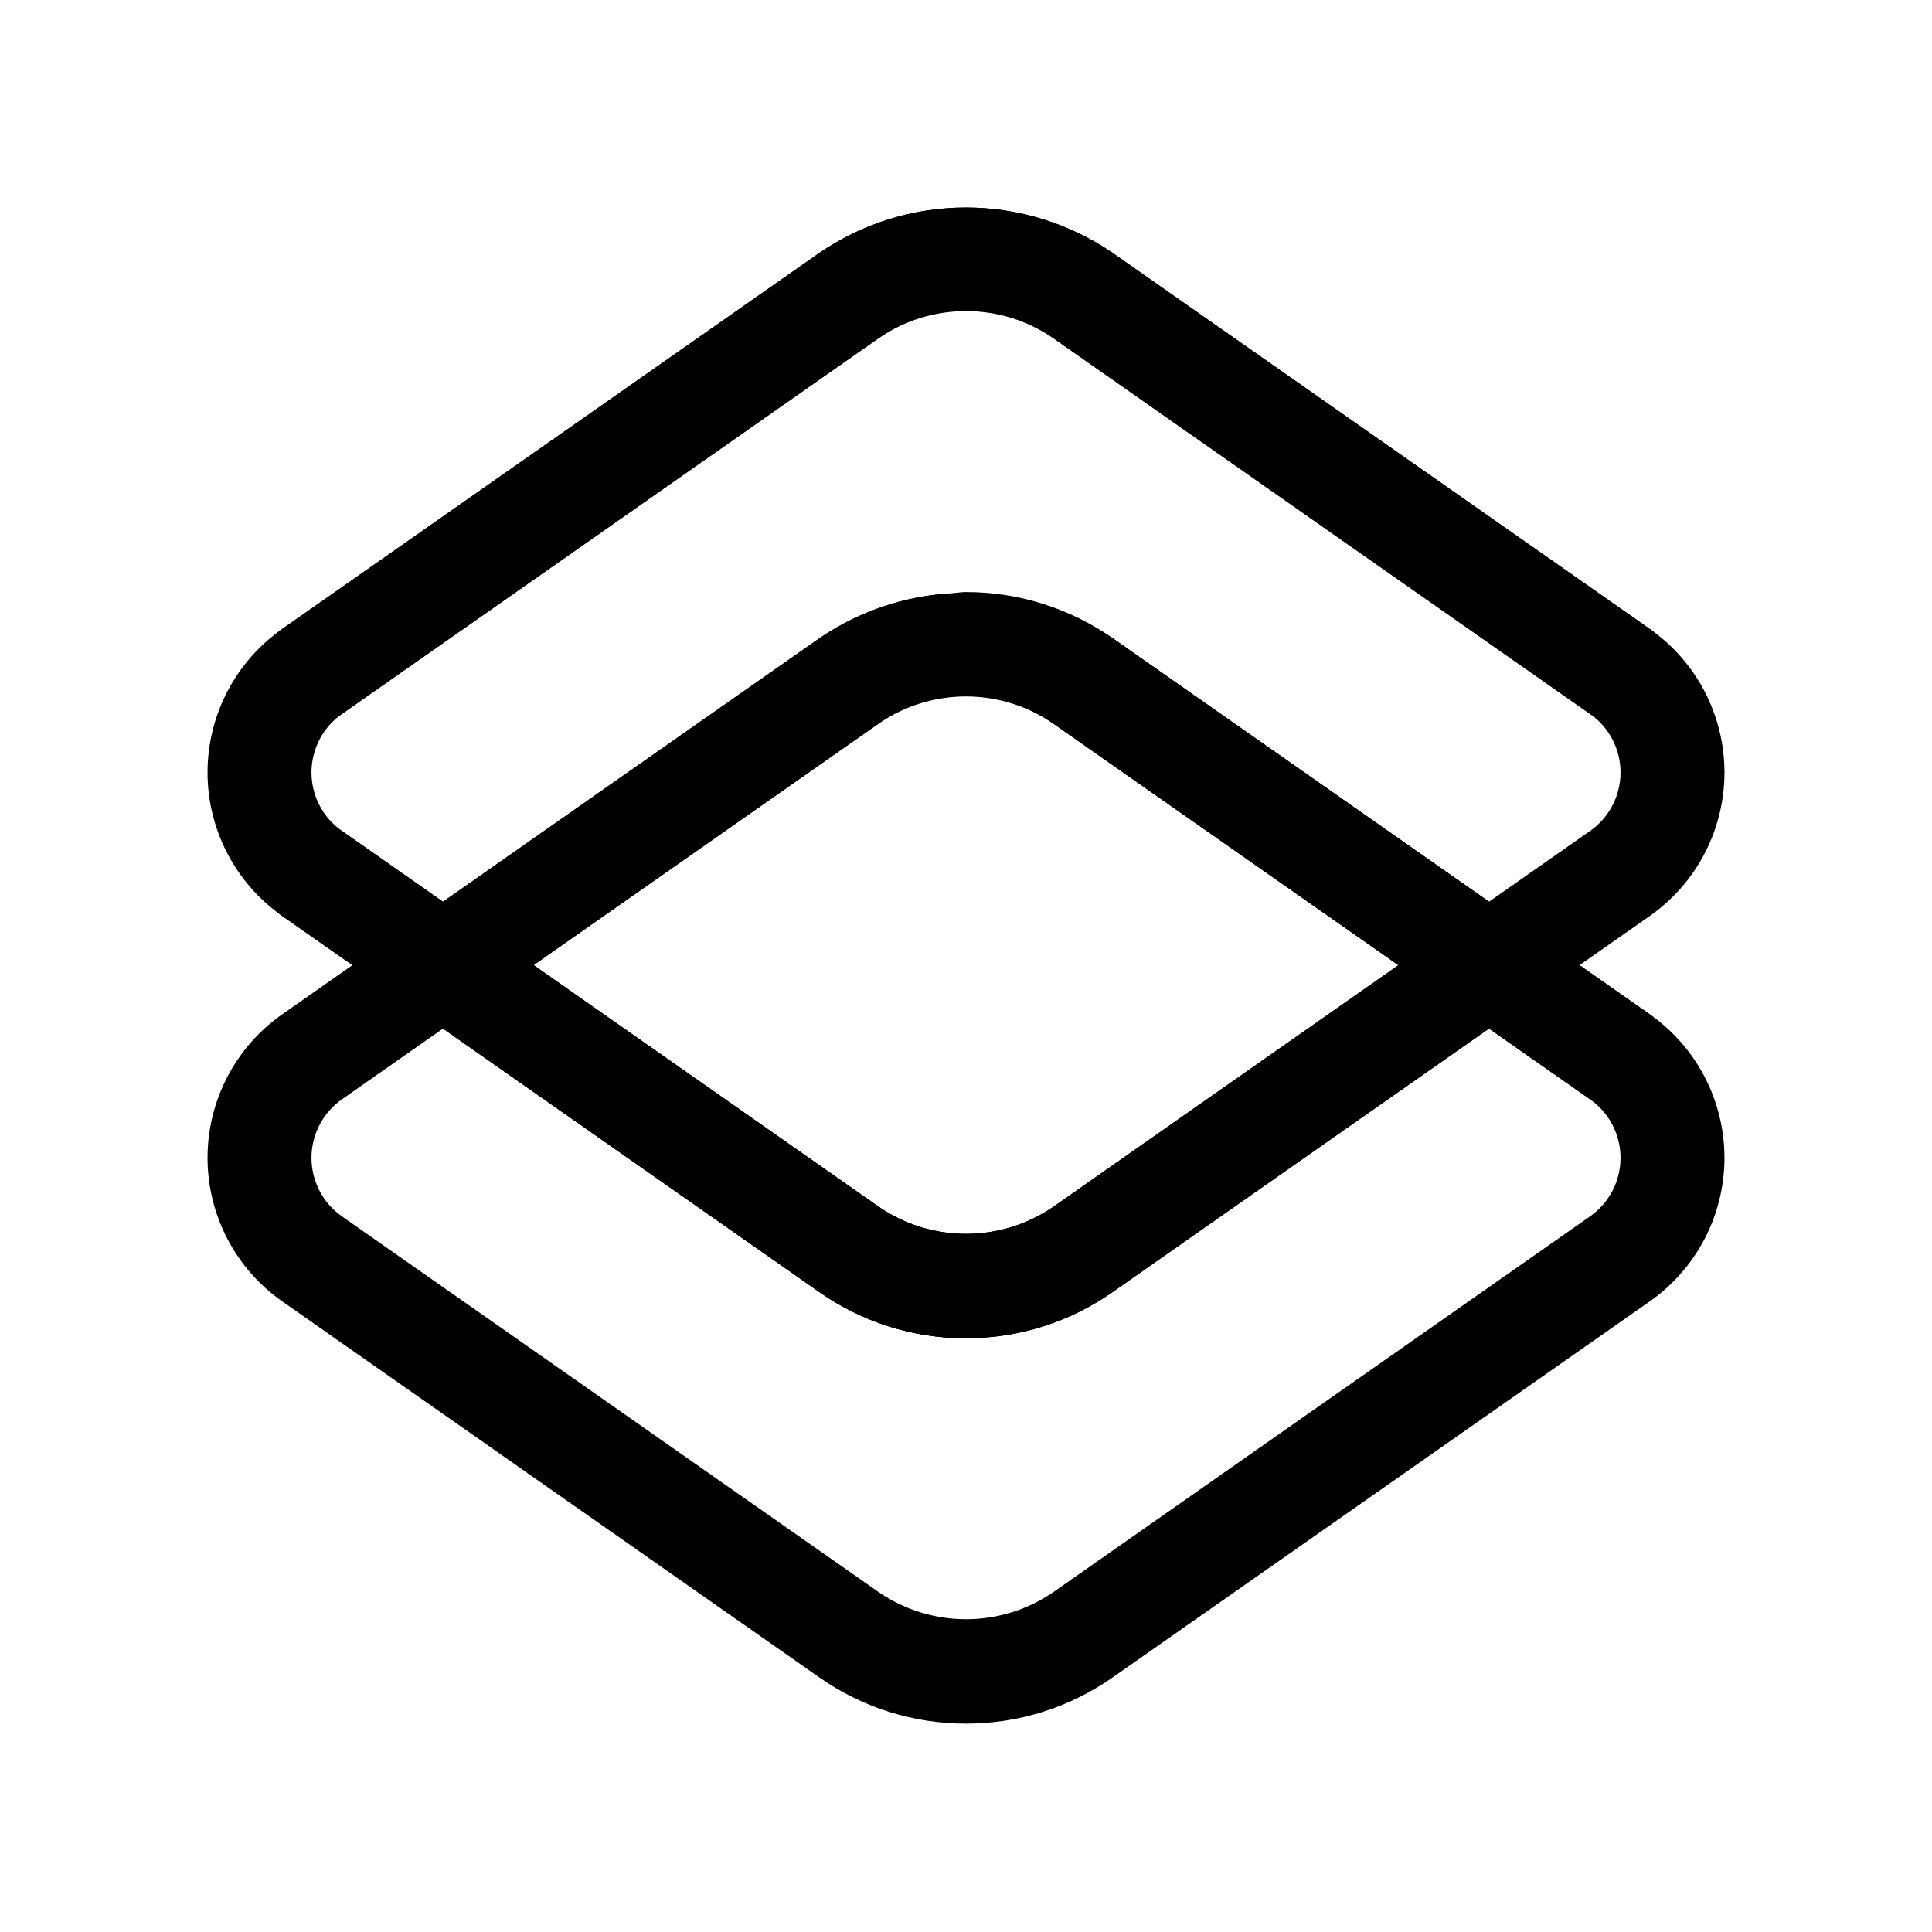
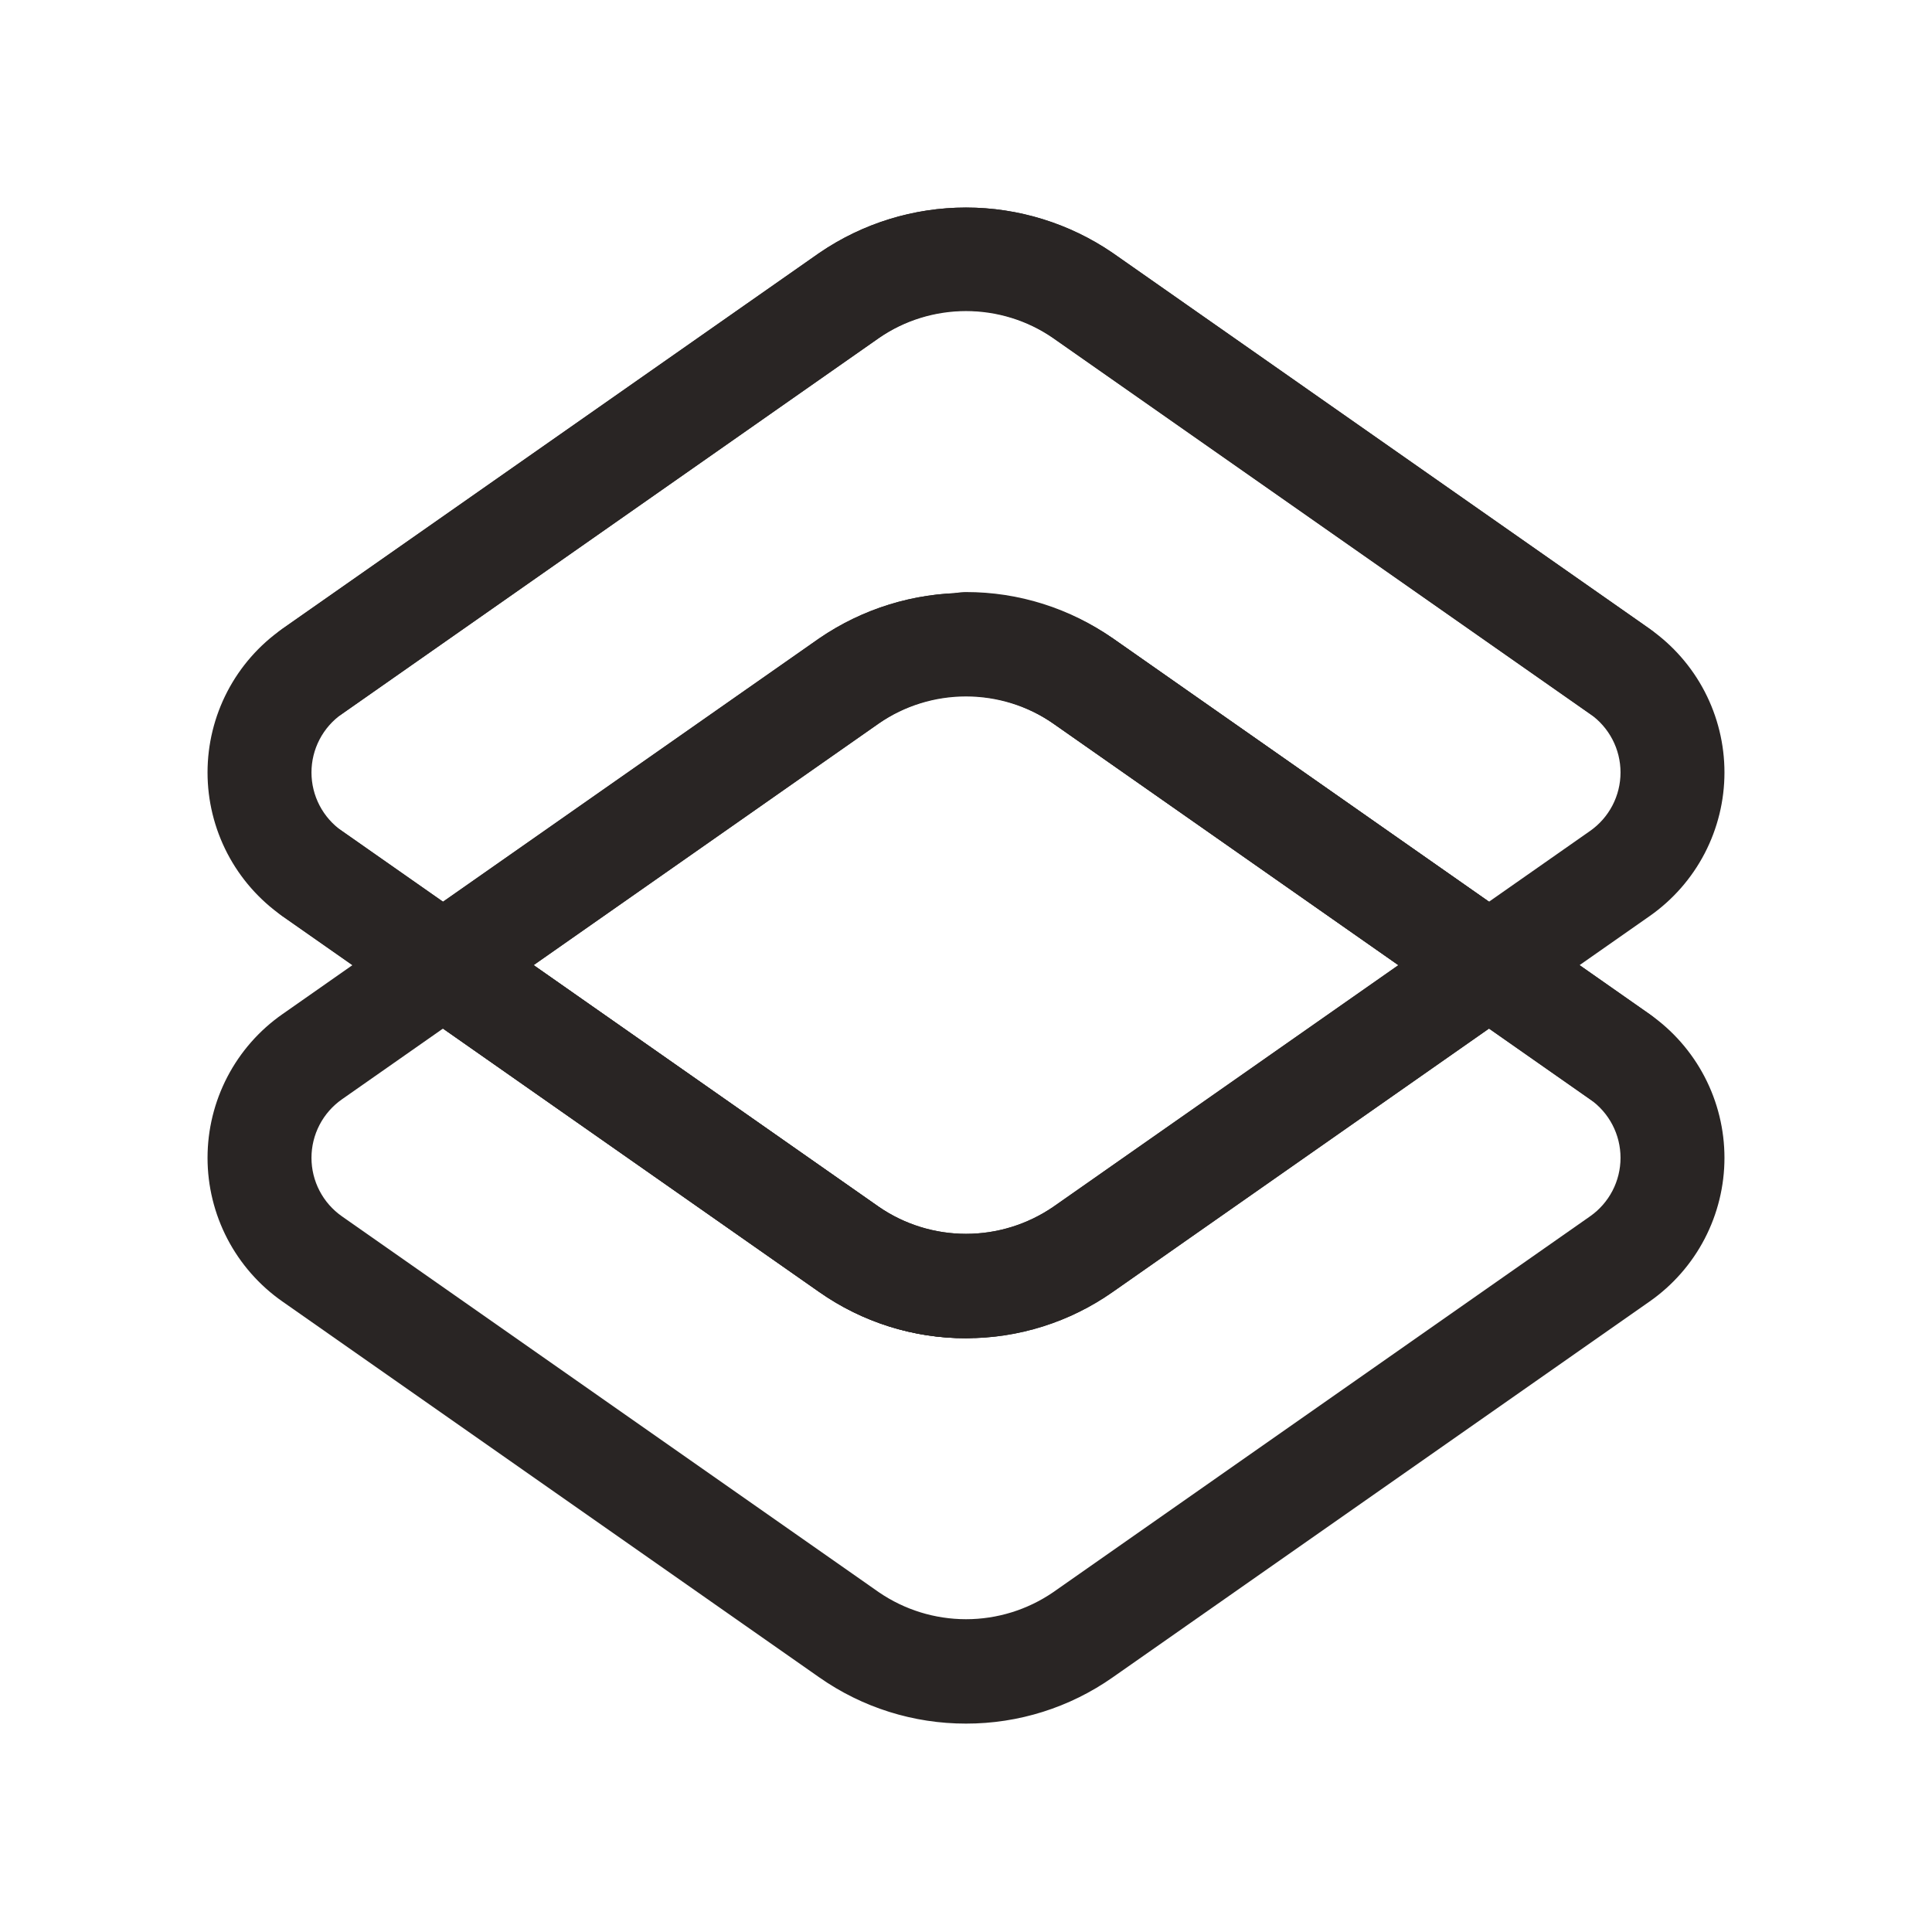
<svg xmlns="http://www.w3.org/2000/svg" width="128" height="128" viewBox="0 0 128 128" fill="none">
-   <path d="M71.74 19.576L107.323 44.482C108.399 45.236 109.278 46.238 109.884 47.404C110.491 48.569 110.808 49.864 110.808 51.178C110.808 52.491 110.491 53.786 109.884 54.951C109.278 56.117 108.399 57.119 107.323 57.873L71.74 82.779C69.472 84.368 66.769 85.221 64 85.22C61.23 85.221 58.528 84.368 56.26 82.779L20.677 57.873C19.601 57.119 18.722 56.117 18.116 54.951C17.509 53.786 17.192 52.491 17.192 51.178C17.192 49.864 17.509 48.569 18.116 47.404C18.722 46.238 19.601 45.236 20.677 44.482L56.26 19.576C58.528 17.986 61.23 17.134 64 17.135C66.769 17.134 69.472 17.986 71.74 19.576Z" stroke="black" stroke-width="0.5" />
-   <path d="M64 88.411C60.574 88.416 57.23 87.363 54.426 85.396L18.847 60.486C17.35 59.438 16.128 58.045 15.284 56.425C14.441 54.804 14 53.004 14 51.178C14 49.35 14.441 47.55 15.284 45.93C16.128 44.31 17.35 42.917 18.847 41.869L54.426 16.961C57.246 15.032 60.583 14 64 14C67.417 14 70.754 15.032 73.574 16.961L109.153 41.869C110.65 42.917 111.872 44.31 112.716 45.93C113.559 47.55 114 49.35 114 51.178C114 53.004 113.559 54.804 112.716 56.425C111.872 58.045 110.65 59.438 109.153 60.486L73.574 85.394C70.77 87.363 67.426 88.417 64 88.411ZM64 20.327C61.884 20.324 59.819 20.975 58.087 22.19L22.511 47.097C21.855 47.556 21.319 48.167 20.949 48.877C20.579 49.587 20.386 50.377 20.386 51.178C20.386 51.978 20.579 52.768 20.949 53.478C21.319 54.188 21.855 54.799 22.511 55.258L58.089 80.167C59.831 81.358 61.891 81.995 64.001 81.995C66.111 81.995 68.171 81.358 69.913 80.167L105.489 55.258C106.145 54.799 106.681 54.188 107.051 53.478C107.421 52.768 107.614 51.978 107.614 51.178C107.614 50.377 107.421 49.587 107.051 48.877C106.681 48.167 106.145 47.556 105.489 47.097L69.913 22.19C68.181 20.975 66.116 20.324 64 20.327Z" fill="black" stroke="black" stroke-width="0.5" />
-   <path d="M71.74 45.107L107.323 70.013C108.399 70.768 109.278 71.77 109.884 72.935C110.491 74.101 110.808 75.395 110.808 76.709C110.808 78.023 110.491 79.318 109.884 80.483C109.278 81.649 108.399 82.651 107.323 83.405L71.74 108.311C69.472 109.9 66.769 110.752 64 110.752C61.23 110.752 58.528 109.9 56.26 108.311L20.677 83.405C19.601 82.651 18.722 81.649 18.116 80.483C17.509 79.318 17.192 78.023 17.192 76.709C17.192 75.395 17.509 74.101 18.116 72.935C18.722 71.77 19.601 70.768 20.677 70.013L56.26 45.107C58.528 43.518 61.23 42.666 64 42.667C66.769 42.666 69.472 43.518 71.74 45.107Z" stroke="black" stroke-width="0.5" />
-   <path d="M64 113.943C60.574 113.948 57.23 112.895 54.426 110.928L18.847 86.018C17.35 84.97 16.128 83.577 15.284 81.957C14.441 80.336 14 78.536 14 76.709C14 74.882 14.441 73.082 15.284 71.462C16.128 69.841 17.35 68.448 18.847 67.401L54.426 42.492C57.246 40.564 60.583 39.532 64 39.532C67.417 39.532 70.754 40.564 73.574 42.492L109.153 67.401C110.65 68.448 111.872 69.841 112.716 71.462C113.559 73.082 114 74.882 114 76.709C114 78.536 113.559 80.336 112.716 81.957C111.872 83.577 110.65 84.97 109.153 86.018L73.574 110.926C70.77 112.895 67.426 113.948 64 113.943ZM64 45.858C61.884 45.855 59.819 46.506 58.087 47.722L22.511 72.628C21.855 73.088 21.319 73.698 20.949 74.409C20.579 75.119 20.386 75.908 20.386 76.709C20.386 77.51 20.579 78.299 20.949 79.01C21.319 79.72 21.855 80.331 22.511 80.79L58.089 105.698C59.831 106.89 61.891 107.527 64.001 107.527C66.111 107.527 68.171 106.89 69.913 105.698L105.489 80.79C106.145 80.331 106.681 79.72 107.051 79.01C107.421 78.299 107.614 77.51 107.614 76.709C107.614 75.908 107.421 75.119 107.051 74.409C106.681 73.698 106.145 73.088 105.489 72.628L69.913 47.722C68.181 46.506 66.116 45.855 64 45.858Z" fill="black" stroke="black" stroke-width="0.5" />
-   <path d="M64 42.667C61.23 42.666 58.528 43.518 56.26 45.107L29.349 63.943L56.26 82.779C58.528 84.368 61.231 85.22 64 85.22C66.769 85.22 69.472 84.368 71.74 82.779L98.651 63.943L71.74 45.107C69.472 43.518 66.769 42.666 64 42.667Z" stroke="black" stroke-width="0.5" />
-   <path d="M64 88.411C60.574 88.417 57.23 87.364 54.426 85.396L27.519 66.558C27.099 66.264 26.756 65.873 26.518 65.418C26.281 64.962 26.158 64.457 26.158 63.943C26.158 63.43 26.281 62.925 26.518 62.469C26.756 62.014 27.099 61.623 27.519 61.328L54.426 42.492C57.246 40.564 60.583 39.532 64 39.532C67.417 39.532 70.754 40.564 73.574 42.492L100.483 61.331C100.903 61.625 101.247 62.016 101.484 62.471C101.721 62.927 101.844 63.432 101.844 63.946C101.844 64.459 101.721 64.964 101.484 65.42C101.247 65.875 100.903 66.266 100.483 66.56L73.574 85.394C70.77 87.363 67.426 88.417 64 88.411ZM34.915 63.943L58.089 80.167C59.831 81.358 61.891 81.995 64.001 81.995C66.111 81.995 68.171 81.358 69.913 80.167L93.085 63.943L69.911 47.72C68.169 46.529 66.109 45.891 63.999 45.891C61.889 45.891 59.829 46.529 58.087 47.72L34.915 63.943Z" stroke="black" stroke-width="0.5" />
-   <path d="M107.319 47.675C106.665 47.676 106.026 47.474 105.491 47.097L69.911 22.188C68.169 20.997 66.109 20.36 63.999 20.36C61.889 20.36 59.829 20.997 58.087 22.188L22.511 47.097C21.817 47.57 20.965 47.751 20.139 47.6C19.313 47.45 18.579 46.98 18.098 46.292C17.616 45.604 17.425 44.754 17.565 43.926C17.706 43.098 18.167 42.359 18.849 41.869L54.426 16.961C57.246 15.032 60.583 14 64 14C67.417 14 70.754 15.032 73.574 16.961L109.153 41.869C109.709 42.258 110.127 42.815 110.345 43.458C110.564 44.102 110.571 44.797 110.367 45.445C110.162 46.093 109.756 46.658 109.208 47.059C108.66 47.461 107.998 47.676 107.319 47.675Z" stroke="black" stroke-width="0.5" />
-   <path d="M107.319 73.207C106.664 73.208 106.026 73.005 105.491 72.628L69.91 47.72C68.179 46.506 66.115 45.855 64 45.858C63.154 45.858 62.342 45.522 61.743 44.924C61.145 44.325 60.809 43.513 60.809 42.667C60.809 41.821 61.145 41.009 61.743 40.41C62.342 39.812 63.154 39.475 64 39.475C67.426 39.471 70.769 40.523 73.574 42.49L109.153 67.401C109.709 67.79 110.127 68.347 110.345 68.99C110.564 69.633 110.571 70.329 110.366 70.977C110.162 71.625 109.756 72.19 109.208 72.591C108.66 72.992 107.998 73.208 107.319 73.207Z" fill="black" stroke="black" stroke-width="0.5" />
-   <path d="M64 88.411C60.574 88.416 57.23 87.363 54.425 85.396L18.847 60.486C18.154 60 17.682 59.259 17.535 58.425C17.389 57.591 17.579 56.733 18.065 56.04C18.551 55.347 19.292 54.875 20.126 54.728C20.96 54.582 21.818 54.772 22.511 55.258L58.089 80.167C59.821 81.381 61.885 82.031 64 82.028C64.846 82.028 65.658 82.365 66.257 82.963C66.855 83.562 67.191 84.373 67.191 85.22C67.191 86.066 66.855 86.878 66.257 87.477C65.658 88.075 64.846 88.411 64 88.411Z" fill="black" stroke="black" stroke-width="0.5" />
+   <path d="M71.74 19.576L107.323 44.482C108.399 45.236 109.278 46.238 109.884 47.404C110.491 48.569 110.808 49.864 110.808 51.178C110.808 52.491 110.491 53.786 109.884 54.951C109.278 56.117 108.399 57.119 107.323 57.873L71.74 82.779C69.472 84.368 66.769 85.221 64 85.22C61.23 85.221 58.528 84.368 56.26 82.779L20.677 57.873C19.601 57.119 18.722 56.117 18.116 54.951C17.509 53.786 17.192 52.491 17.192 51.178C17.192 49.864 17.509 48.569 18.116 47.404C18.722 46.238 19.601 45.236 20.677 44.482L56.26 19.576C58.528 17.986 61.23 17.134 64 17.135C66.769 17.134 69.472 17.986 71.74 19.576Z" stroke="#292524" stroke-width="0.5" />
+   <path d="M64 88.411C60.574 88.416 57.23 87.363 54.426 85.396L18.847 60.486C17.35 59.438 16.128 58.045 15.284 56.425C14.441 54.804 14 53.004 14 51.178C14 49.35 14.441 47.55 15.284 45.93C16.128 44.31 17.35 42.917 18.847 41.869L54.426 16.961C57.246 15.032 60.583 14 64 14C67.417 14 70.754 15.032 73.574 16.961L109.153 41.869C110.65 42.917 111.872 44.31 112.716 45.93C113.559 47.55 114 49.35 114 51.178C114 53.004 113.559 54.804 112.716 56.425C111.872 58.045 110.65 59.438 109.153 60.486L73.574 85.394C70.77 87.363 67.426 88.417 64 88.411ZM64 20.327C61.884 20.324 59.819 20.975 58.087 22.19L22.511 47.097C21.855 47.556 21.319 48.167 20.949 48.877C20.579 49.587 20.386 50.377 20.386 51.178C20.386 51.978 20.579 52.768 20.949 53.478C21.319 54.188 21.855 54.799 22.511 55.258L58.089 80.167C59.831 81.358 61.891 81.995 64.001 81.995C66.111 81.995 68.171 81.358 69.913 80.167L105.489 55.258C106.145 54.799 106.681 54.188 107.051 53.478C107.421 52.768 107.614 51.978 107.614 51.178C107.614 50.377 107.421 49.587 107.051 48.877C106.681 48.167 106.145 47.556 105.489 47.097L69.913 22.19C68.181 20.975 66.116 20.324 64 20.327Z" fill="#292524" stroke="#292524" stroke-width="0.5" />
+   <path d="M71.74 45.107L107.323 70.013C108.399 70.768 109.278 71.77 109.884 72.935C110.491 74.101 110.808 75.395 110.808 76.709C110.808 78.023 110.491 79.318 109.884 80.483C109.278 81.649 108.399 82.651 107.323 83.405L71.74 108.311C69.472 109.9 66.769 110.752 64 110.752C61.23 110.752 58.528 109.9 56.26 108.311L20.677 83.405C19.601 82.651 18.722 81.649 18.116 80.483C17.509 79.318 17.192 78.023 17.192 76.709C17.192 75.395 17.509 74.101 18.116 72.935C18.722 71.77 19.601 70.768 20.677 70.013L56.26 45.107C58.528 43.518 61.23 42.666 64 42.667C66.769 42.666 69.472 43.518 71.74 45.107Z" stroke="#292524" stroke-width="0.5" />
+   <path d="M64 113.943C60.574 113.948 57.23 112.895 54.426 110.928L18.847 86.018C17.35 84.97 16.128 83.577 15.284 81.957C14.441 80.336 14 78.536 14 76.709C14 74.882 14.441 73.082 15.284 71.462C16.128 69.841 17.35 68.448 18.847 67.401L54.426 42.492C57.246 40.564 60.583 39.532 64 39.532C67.417 39.532 70.754 40.564 73.574 42.492L109.153 67.401C110.65 68.448 111.872 69.841 112.716 71.462C113.559 73.082 114 74.882 114 76.709C114 78.536 113.559 80.336 112.716 81.957C111.872 83.577 110.65 84.97 109.153 86.018L73.574 110.926C70.77 112.895 67.426 113.948 64 113.943ZM64 45.858C61.884 45.855 59.819 46.506 58.087 47.722L22.511 72.628C21.855 73.088 21.319 73.698 20.949 74.409C20.579 75.119 20.386 75.908 20.386 76.709C20.386 77.51 20.579 78.299 20.949 79.01C21.319 79.72 21.855 80.331 22.511 80.79L58.089 105.698C59.831 106.89 61.891 107.527 64.001 107.527C66.111 107.527 68.171 106.89 69.913 105.698L105.489 80.79C106.145 80.331 106.681 79.72 107.051 79.01C107.421 78.299 107.614 77.51 107.614 76.709C107.614 75.908 107.421 75.119 107.051 74.409C106.681 73.698 106.145 73.088 105.489 72.628L69.913 47.722C68.181 46.506 66.116 45.855 64 45.858Z" fill="#292524" stroke="#292524" stroke-width="0.5" />
+   <path d="M64 42.667C61.23 42.666 58.528 43.518 56.26 45.107L29.349 63.943L56.26 82.779C58.528 84.368 61.231 85.22 64 85.22C66.769 85.22 69.472 84.368 71.74 82.779L98.651 63.943L71.74 45.107C69.472 43.518 66.769 42.666 64 42.667Z" stroke="#292524" stroke-width="0.5" />
+   <path d="M64 88.411C60.574 88.417 57.23 87.364 54.426 85.396L27.519 66.558C27.099 66.264 26.756 65.873 26.518 65.418C26.281 64.962 26.158 64.457 26.158 63.943C26.158 63.43 26.281 62.925 26.518 62.469C26.756 62.014 27.099 61.623 27.519 61.328L54.426 42.492C57.246 40.564 60.583 39.532 64 39.532C67.417 39.532 70.754 40.564 73.574 42.492L100.483 61.331C100.903 61.625 101.247 62.016 101.484 62.471C101.721 62.927 101.844 63.432 101.844 63.946C101.844 64.459 101.721 64.964 101.484 65.42C101.247 65.875 100.903 66.266 100.483 66.56L73.574 85.394C70.77 87.363 67.426 88.417 64 88.411ZM34.915 63.943L58.089 80.167C59.831 81.358 61.891 81.995 64.001 81.995C66.111 81.995 68.171 81.358 69.913 80.167L93.085 63.943L69.911 47.72C68.169 46.529 66.109 45.891 63.999 45.891C61.889 45.891 59.829 46.529 58.087 47.72L34.915 63.943Z" stroke="#292524" stroke-width="0.5" />
+   <path d="M107.319 47.675C106.665 47.676 106.026 47.474 105.491 47.097L69.911 22.188C68.169 20.997 66.109 20.36 63.999 20.36C61.889 20.36 59.829 20.997 58.087 22.188L22.511 47.097C21.817 47.57 20.965 47.751 20.139 47.6C19.313 47.45 18.579 46.98 18.098 46.292C17.616 45.604 17.425 44.754 17.565 43.926C17.706 43.098 18.167 42.359 18.849 41.869L54.426 16.961C57.246 15.032 60.583 14 64 14C67.417 14 70.754 15.032 73.574 16.961L109.153 41.869C109.709 42.258 110.127 42.815 110.345 43.458C110.564 44.102 110.571 44.797 110.367 45.445C110.162 46.093 109.756 46.658 109.208 47.059C108.66 47.461 107.998 47.676 107.319 47.675Z" stroke="#292524" stroke-width="0.5" />
+   <path d="M107.319 73.207C106.664 73.208 106.026 73.005 105.491 72.628L69.91 47.72C68.179 46.506 66.115 45.855 64 45.858C63.154 45.858 62.342 45.522 61.743 44.924C61.145 44.325 60.809 43.513 60.809 42.667C60.809 41.821 61.145 41.009 61.743 40.41C62.342 39.812 63.154 39.475 64 39.475C67.426 39.471 70.769 40.523 73.574 42.49L109.153 67.401C109.709 67.79 110.127 68.347 110.345 68.99C110.564 69.633 110.571 70.329 110.366 70.977C110.162 71.625 109.756 72.19 109.208 72.591C108.66 72.992 107.998 73.208 107.319 73.207Z" fill="#292524" stroke="#292524" stroke-width="0.5" />
+   <path d="M64 88.411C60.574 88.416 57.23 87.363 54.425 85.396L18.847 60.486C18.154 60 17.682 59.259 17.535 58.425C17.389 57.591 17.579 56.733 18.065 56.04C18.551 55.347 19.292 54.875 20.126 54.728C20.96 54.582 21.818 54.772 22.511 55.258L58.089 80.167C59.821 81.381 61.885 82.031 64 82.028C64.846 82.028 65.658 82.365 66.257 82.963C66.855 83.562 67.191 84.373 67.191 85.22C67.191 86.066 66.855 86.878 66.257 87.477C65.658 88.075 64.846 88.411 64 88.411Z" fill="#292524" stroke="#292524" stroke-width="0.5" />
</svg>
